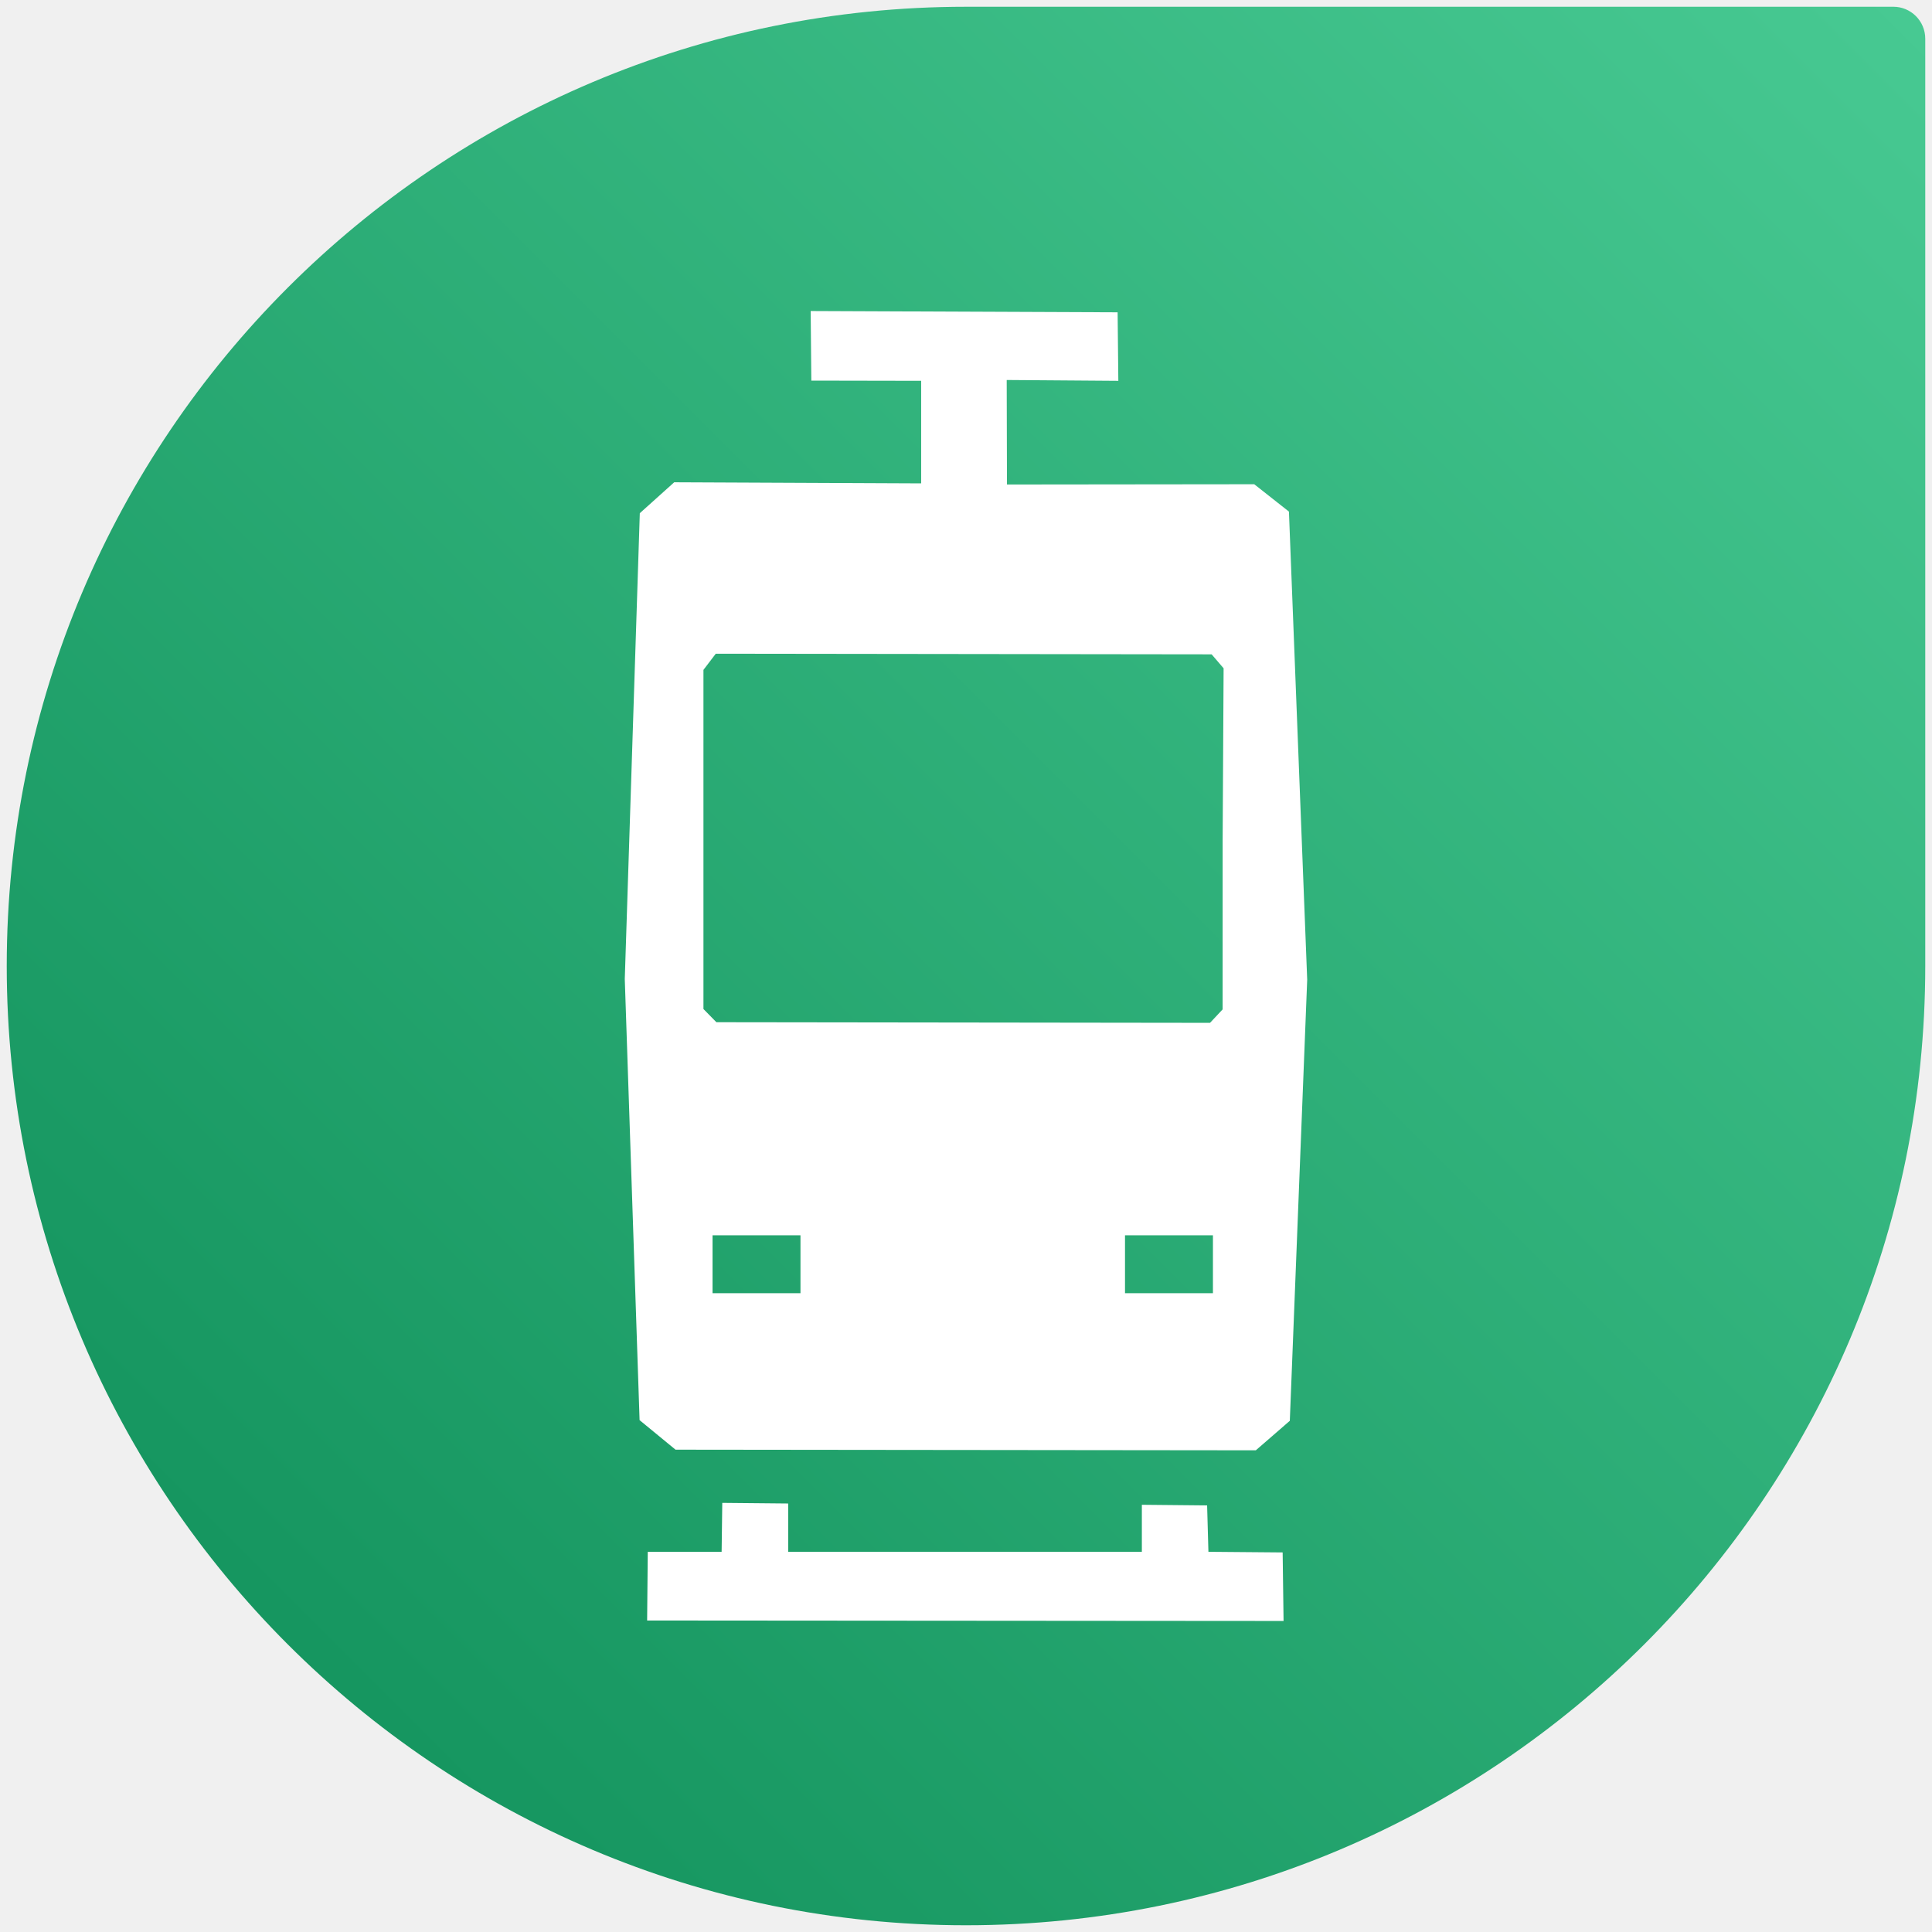
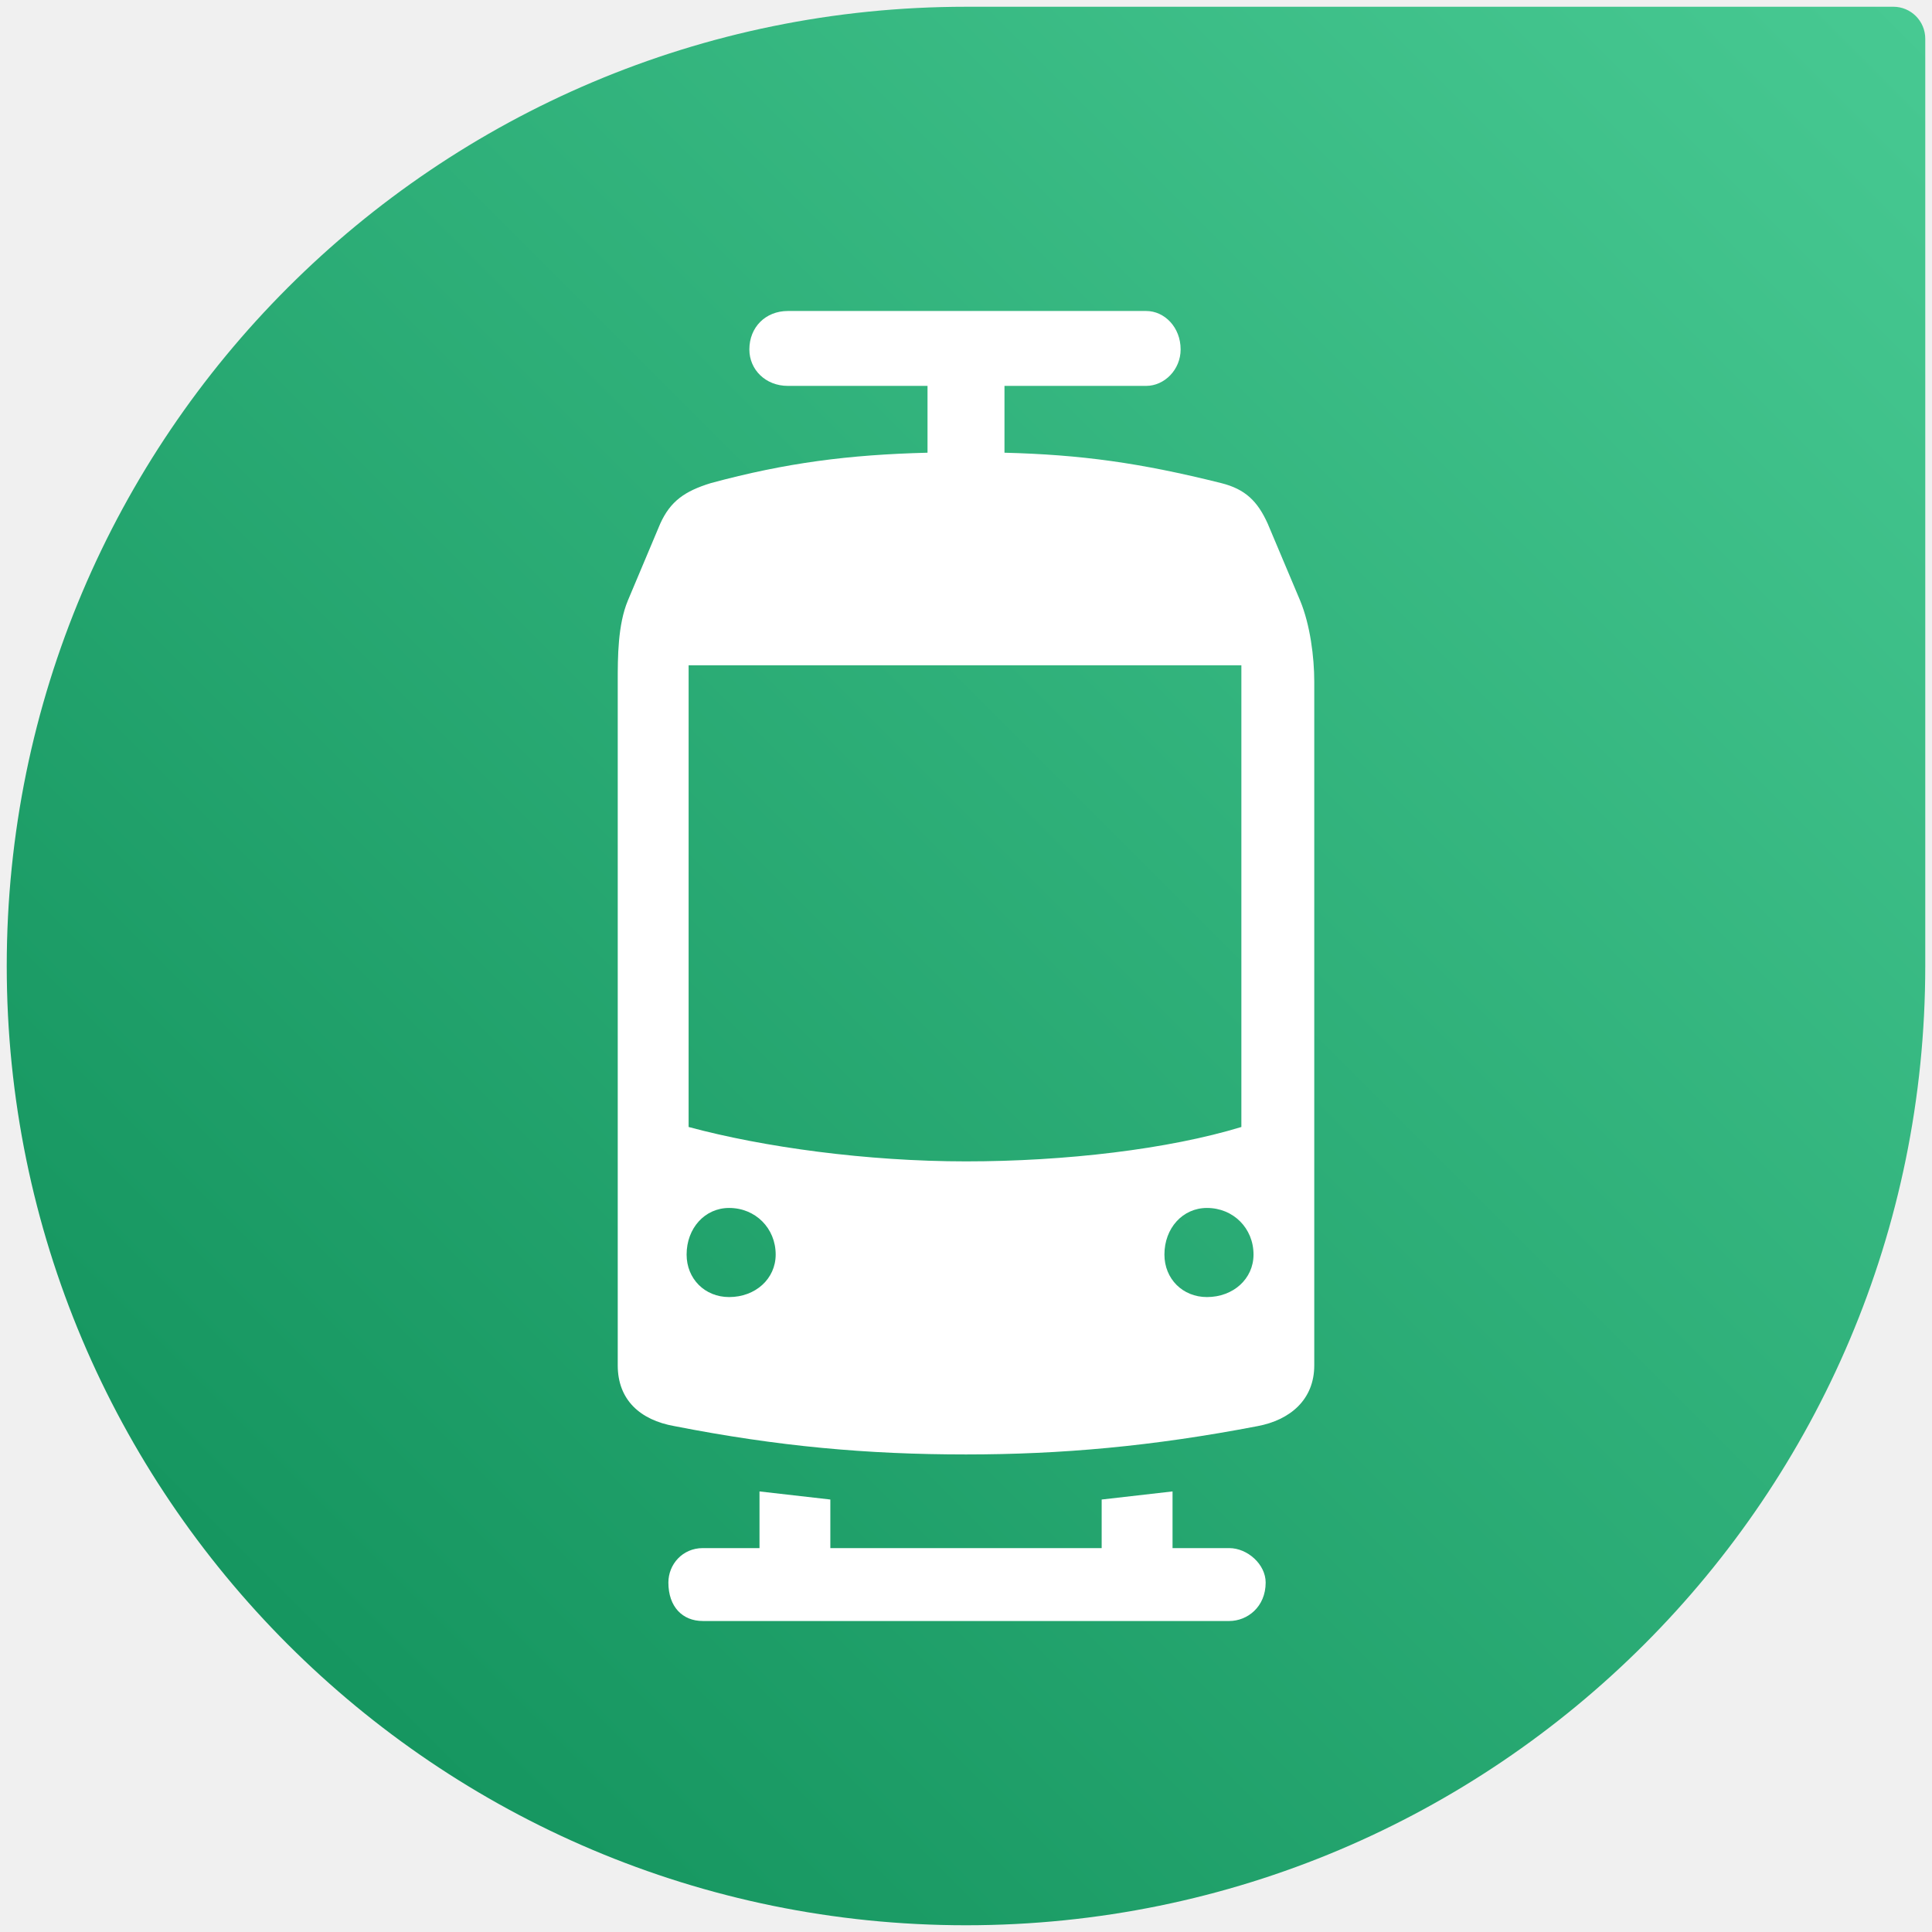
<svg xmlns="http://www.w3.org/2000/svg" xmlns:xlink="http://www.w3.org/1999/xlink" version="1.1" x="0px" y="0px" width="86px" height="86px" viewBox="0 0 86 86" enable-background="new 0 0 86 86" xml:space="preserve" id="svg2">
  <defs id="defs27">
    <linearGradient y2="85.283" x2="85.283" y1="12.807" x1="12.806" gradientUnits="userSpaceOnUse" id="SVGID_1_">
      <stop id="stop7" style="stop-color:#169660;stop-opacity:1;" offset="0.005" />
      <stop id="stop9" style="stop-color:#47c992;stop-opacity:1;" offset="1" />
    </linearGradient>
    <linearGradient xlink:href="#SVGID_1_" id="linearGradient10171" gradientUnits="userSpaceOnUse" x1="12.806" y1="12.807" x2="85.283" y2="85.283" gradientTransform="matrix(0,-1,1,0,0,86)" />
    <linearGradient spreadMethod="pad" gradientUnits="userSpaceOnUse" y2="29.143" x2="25.399" y1="29.143" x1="-29.594" id="linearGradient10935" xlink:href="#linearGradient10925" />
    <linearGradient id="linearGradient10925">
      <stop id="stop10927" offset="0" style="stop-color:#ffffff;stop-opacity:0.392;" />
      <stop id="stop10929" offset="1" style="stop-color:#ffffff;stop-opacity:0;" />
    </linearGradient>
+     <clipPath id="clipPath16" clipPathUnits="userSpaceOnUse">
+       <path id="path18" d="m 0,283.46 283.46,0 L 283.46,0 0,0 0,283.46 Z" />
+     </clipPath>
+     <clipPath id="clipPath28" clipPathUnits="userSpaceOnUse">
+       <path id="path30" d="m 0,283.46 283.46,0 L 283.46,0 0,0 0,283.46 Z" />
+     </clipPath>
  </defs>
  <g id="Layer_2" display="none" />
  <path style="fill:url(#linearGradient10171);fill-opacity:1.0" id="path11" d="M 43,0.301 C 19.418,0.301 0.3,19.418 0.3,43.001 0.3,66.583 19.418,85.7 43,85.7 66.583,85.7 85.7,66.583 85.7,43 c 0,-0.636 0,-41.277 0,-41.277 C 85.7,0.937 85.063,0.3 84.277,0.3 84.277,0.3 43.636,0.301 43,0.301 z" />
-   <path style="fill:#ffffff;fill-opacity:1" d="m 28.834,69.077 3.288,0 0.029,-2.179 2.934,0.028 0,2.15 15.743,0 0,-2.093 2.905,0.028 0.058,2.065 3.304,0.028 0.041,3.051 -28.33,-0.021 z m -0.364,-5.862 -0.659,-19.635 0.669,-20.736 1.531,-1.376 10.993,0.049 0,-4.566 -4.889,-0.009 -0.029,-3.097 13.663,0.057 0.032,3.05 -4.969,-0.037 0.012,4.652 11.006,-0.012 1.545,1.218 0.813,20.837 -0.774,19.635 -1.513,1.313 -25.831,-0.028 z m 7.162,-8.228 -3.914,0 0,2.578 3.914,0 z m 18.36,0 -3.914,0 0,2.578 3.914,0 z m 0.432,-17.558 0.043,-7.681 -0.533,-0.621 -22.073,-0.028 -0.548,0.72 -1e-6,15.096 0.576,0.587 21.974,0.028 0.56,-0.598 z" id="path10162" />
+   <g clip-path="url(#clipPath28)" id="g26" transform="matrix(0.2384619,0,0,-0.2384619,9.202792,76.48182)" style="fill:#ffffff;fill-opacity:1">
+     <g transform="translate(186.7065,78.6084)" id="g32" style="fill:#ffffff;fill-opacity:1">
+       <path id="path34" style="fill:#ffffff;fill-opacity:1;fill-rule:nonzero;stroke:none" d="m 0,0 c -4.537,0 -7.937,3.402 -7.937,7.937 0,4.918 3.4,8.697 7.937,8.697 4.917,0 8.695,-3.779 8.695,-8.697 C 8.695,3.402 4.917,0 0,0 m -96.755,31.749 0,86.181 103.182,0 0,-86.181 c -13.606,-4.153 -32.883,-6.421 -51.399,-6.421 -18.525,0 -37.8,2.645 -51.783,6.421 M -89.193,0 c -4.536,0 -7.937,3.402 -7.937,7.937 0,4.918 3.401,8.697 7.937,8.697 4.91,0 8.689,-3.779 8.689,-8.697 C -80.504,3.402 -84.283,0 -89.193,0 M 17.39,130.026 11.338,144.385 c -1.885,4.16 -4.151,6.426 -8.688,7.56 -15.123,3.778 -26.079,5.295 -40.444,5.67 l 0,12.473 26.455,0 c 3.402,0 6.427,3.026 6.427,6.802 0,4.16 -3.025,7.178 -6.427,7.178 l -66.898,0 c -4.153,0 -7.179,-3.018 -7.179,-7.178 0,-3.776 3.026,-6.802 7.179,-6.802 l 26.078,0 0,-12.473 c -14.739,-0.375 -26.454,-1.892 -40.435,-5.67 -4.918,-1.509 -7.562,-3.4 -9.454,-7.56 l -6.045,-14.359 c -1.893,-4.534 -1.893,-10.588 -1.893,-15.123 l 0,-127.656 c 0,-6.42 4.16,-10.205 10.589,-11.339 19.275,-3.778 35.9,-5.286 54.425,-5.286 17.759,0 34.767,1.508 54.425,5.286 6.045,1.134 10.58,4.919 10.58,11.339 l 0,127.656 c 0,4.535 -0.758,10.589 -2.643,15.123 M 4.16,-46.862 c 3.401,0 6.802,-3.028 6.802,-6.429 0,-4.534 -3.401,-7.179 -6.802,-7.179 l -98.272,0 c -3.776,0 -6.42,2.645 -6.42,7.179 0,3.401 2.644,6.429 6.42,6.429 l 10.589,0 0,10.58 13.223,-1.511 0,-9.069 50.648,0 0,9.069 13.23,1.511 0,-10.58 10.582,0 z" />
+     </g>
+   </g>
</svg>
